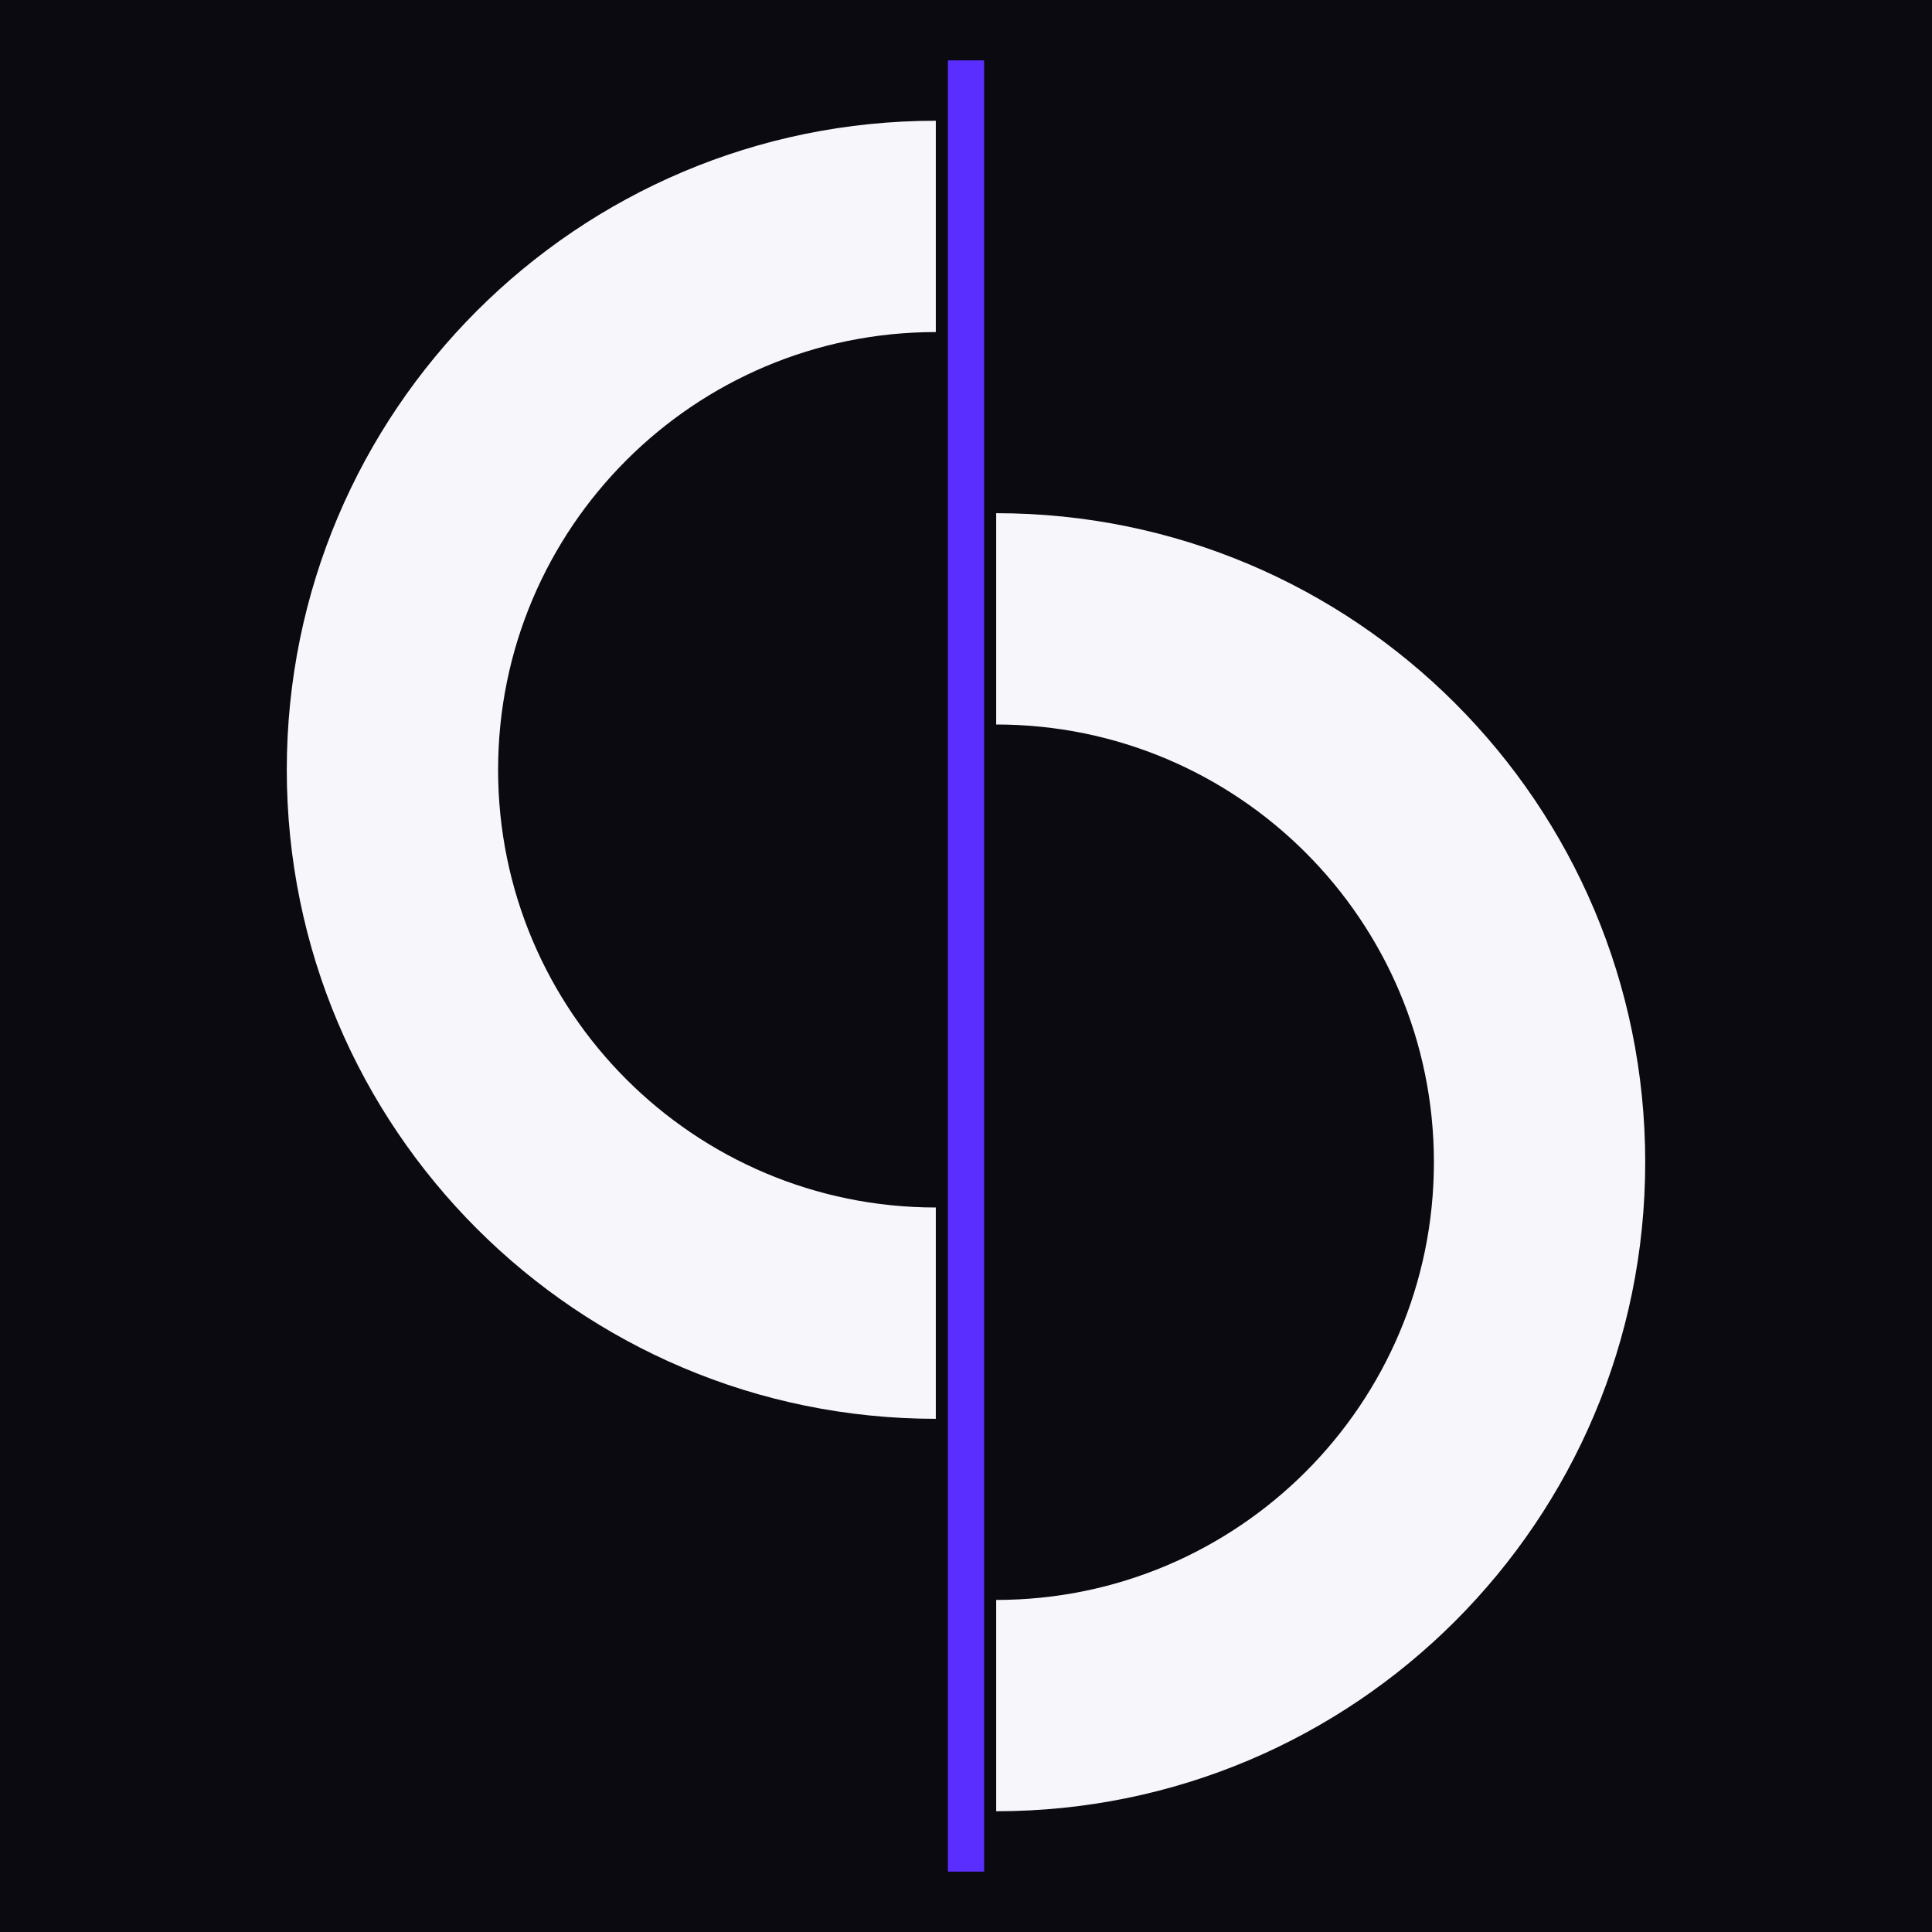
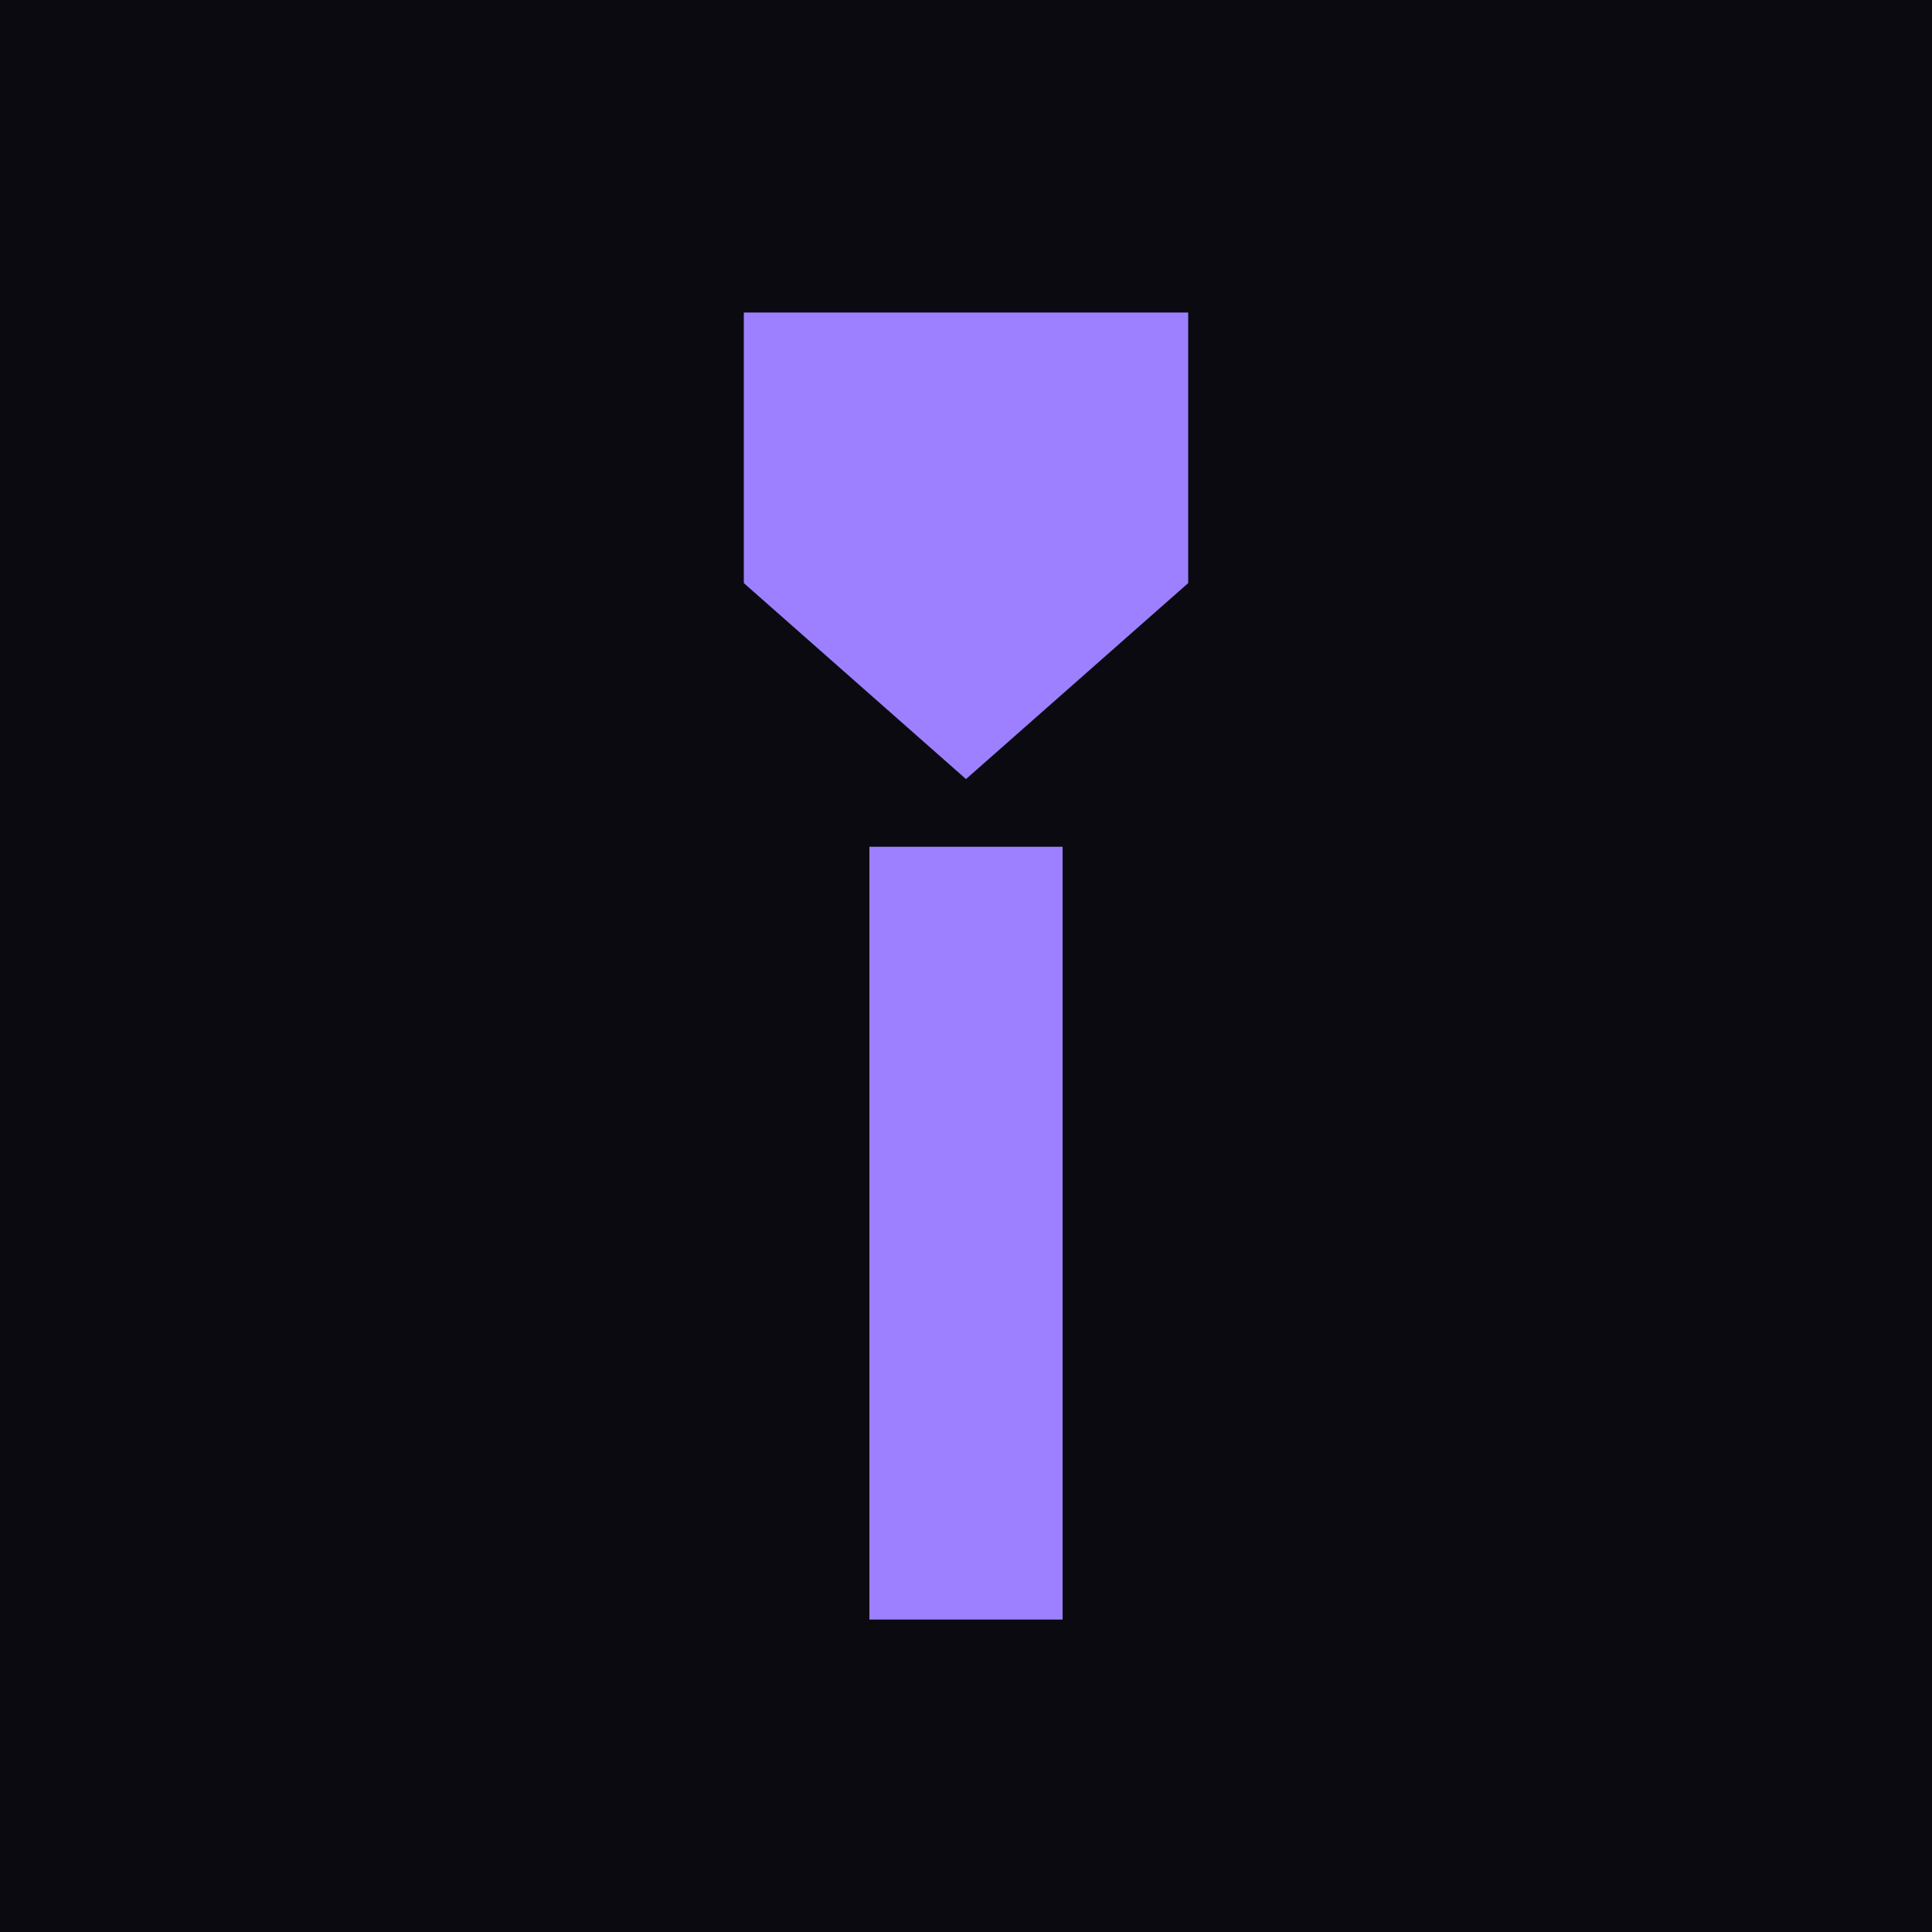
<svg xmlns="http://www.w3.org/2000/svg" viewBox="0 0 1024 1024" width="1024" height="1024">
  <rect width="1024" height="1024" rx="0" fill="#0B0A10" />
-   <g transform="translate(112.0 112.0) scale(8.0)">
-     <path fill="#F7F6FB" transform="translate(-2 -13)" d="M50,7.0 A43.0,43.0 0 0,0 50,93.0 L50,79.0 A29.0,29.0 0 0,1 50,21.0 Z" />
-     <path fill="#F7F6FB" transform="translate(2 13)" d="M50,7.0 A43.0,43.0 0 0,1 50,93.0 L50,79.0 A29.0,29.0 0 0,0 50,21.0 Z" />
-     <rect x="48.8" y="-10.0" width="2.4" height="120.0" fill="#5A2EFF" />
-   </g>
+   <path fill="#9C80FF" d="M394.24,165.63 H629.76 V309.06 L512.00,412.93 L394.24,309.06 Z" />
+   <rect fill="#9C80FF" x="460.8" y="448.8" width="102.4" height="409.6" />
</svg>
